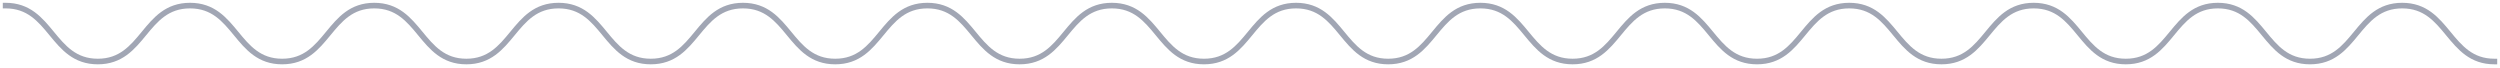
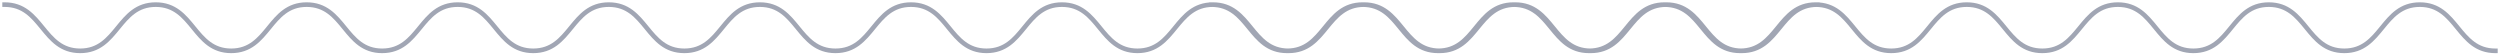
- <svg xmlns="http://www.w3.org/2000/svg" width="447" height="12" viewBox="0 0 447 12" fill="none">
-   <path d="M1 1C9.244 1 9.244 11 17.488 11C25.732 11 25.732 1 33.976 1C42.22 1 42.22 11 50.444 11C58.689 11 58.689 1 66.913 1C75.157 1 75.157 11 83.382 11C91.626 11 91.626 1 99.869 1C108.113 1 108.113 11 116.358 11C124.601 11 124.601 1 132.845 1C141.089 1 141.089 11 149.334 11C157.577 11 157.577 1 165.821 1C174.065 1 174.065 11 182.309 11C190.553 11 190.553 1 198.797 1C207.041 1 207.041 11 215.266 11C223.51 11 223.51 1 231.734 1C239.978 1 239.978 11 248.203 11C256.447 11 256.447 1 264.69 1C272.935 1 272.935 11 281.179 11C289.422 11 289.422 1 297.666 1C305.911 1 305.911 11 314.155 11C322.398 11 322.398 1 330.642 1C338.886 1 338.886 11 347.13 11C355.374 11 355.374 1 363.618 1C371.862 1 371.862 11 380.087 11C388.331 11 388.331 1 396.556 1C404.8 1 404.8 11 413.024 11C421.268 11 421.268 1 429.512 1C437.756 1 437.756 11 446 11" stroke="#A1A6B4" stroke-miterlimit="10" stroke-linecap="square" />
+ <svg xmlns="http://www.w3.org/2000/svg" width="541" height="12" viewBox="0 0 541 12" fill="none">
+   <path d="M1 1C9.175 1 9.175 11 17.35 11C25.525 11 25.525 1 33.7 1C41.875 1 41.875 11 50.031 11C58.206 11 58.206 1 66.362 1C74.537 1 74.537 11 82.692 11C90.867 11 90.867 1 99.042 1C107.217 1 107.217 11 115.392 11C123.567 11 123.567 1 131.742 1C139.917 1 139.917 11 148.092 11C156.267 11 156.267 1 164.442 1C172.617 1 172.617 11 180.792 11C188.967 11 188.967 1 197.142 1C205.317 1 205.317 11 213.473 11C221.648 11 221.648 1 229.803 1C237.979 1 237.979 11 246.134 11C254.309 11 254.309 1 262.484 1C270.659 1 270.659 11 278.834 11C287.009 11 287.009 1 295.184 1C303.359 1 303.359 11 311.534 11C319.709 11 319.709 1 327.884 1C336.059 1 336.059 11 344.234 11C352.409 11 352.409 1 360.584 1C368.759 1 368.759 11 376.915 11C385.09 11 385.09 1 393.245 1M262.166 1C270.341 1 270.341 11 278.516 11C286.691 11 286.691 1 294.866 1C303.041 1 303.041 11 311.197 11C319.372 11 319.372 1 327.527 1C335.703 1 335.703 11 343.858 11C352.033 11 352.033 1 360.208 1C368.383 1 368.383 11 376.558 11C384.733 11 384.733 1 392.908 1C401.083 1 401.083 11 409.258 11C417.433 11 417.433 1 425.608 1C433.783 1 433.783 11 441.958 11C450.133 11 450.133 1 458.308 1C466.483 1 466.483 11 474.638 11C482.814 11 482.814 1 490.969 1C499.144 1 499.144 11 507.3 11C515.475 11 515.475 1 523.65 1C531.825 1 531.825 11 540 11" stroke="#A1A6B4" stroke-miterlimit="10" stroke-linecap="square" />
</svg>
